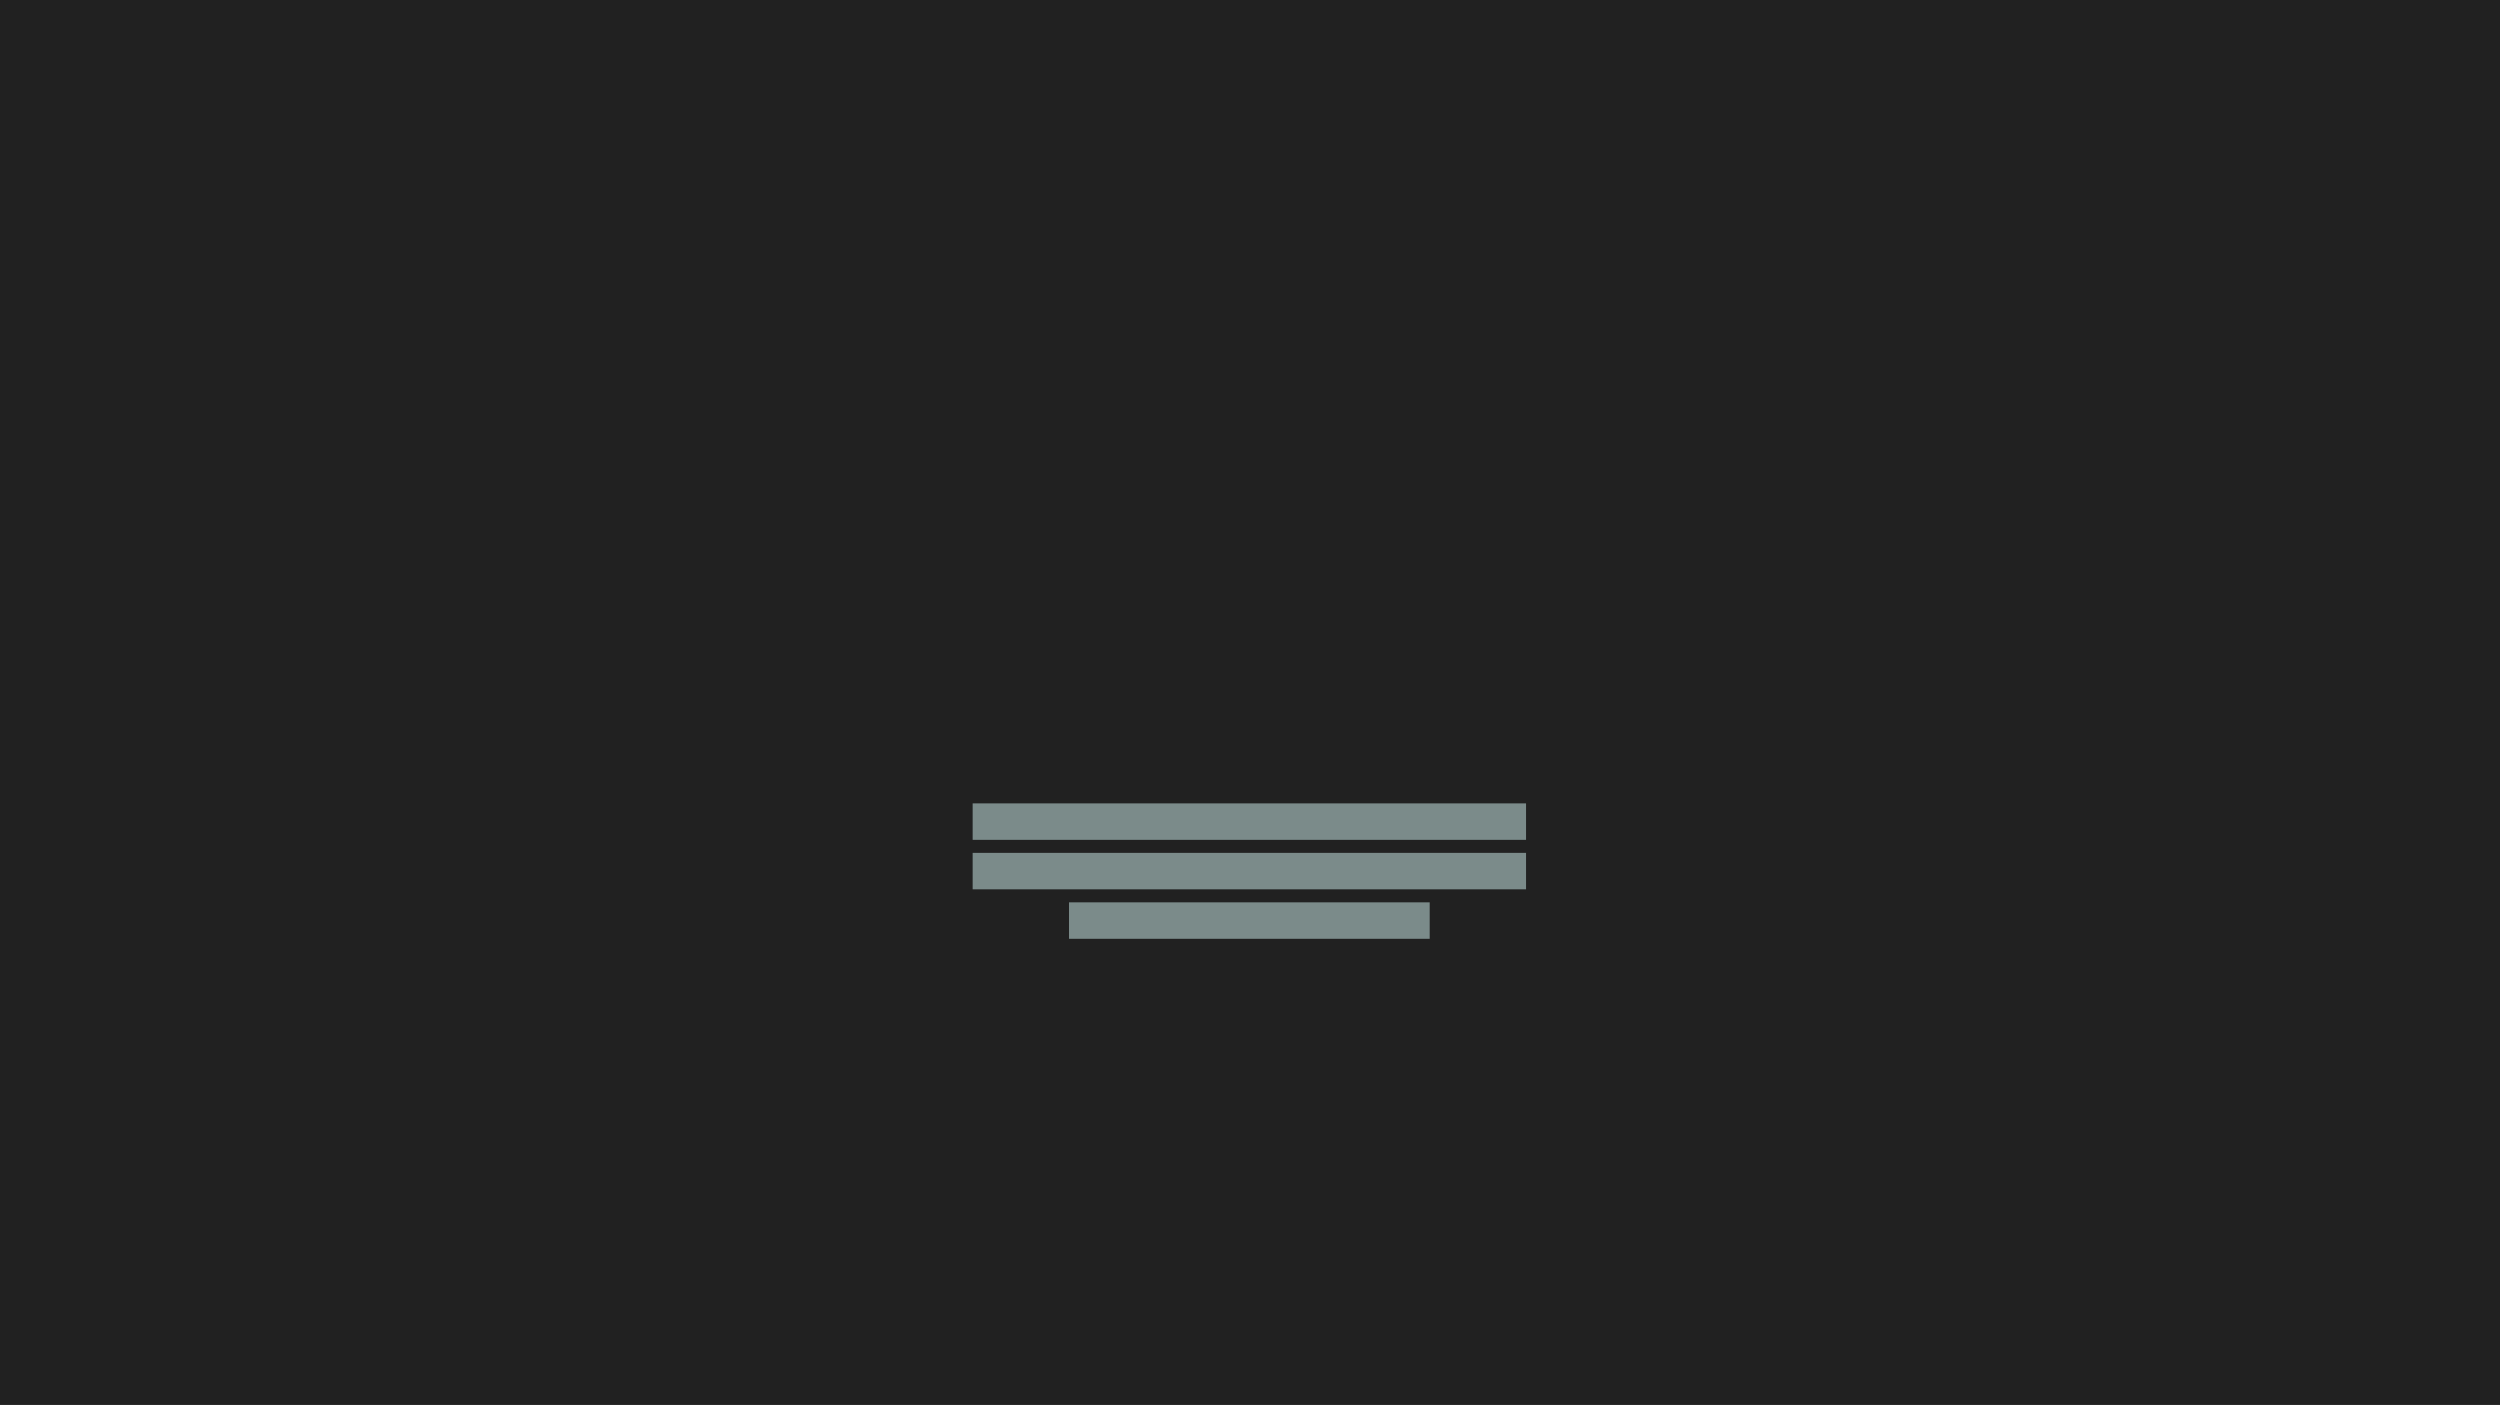
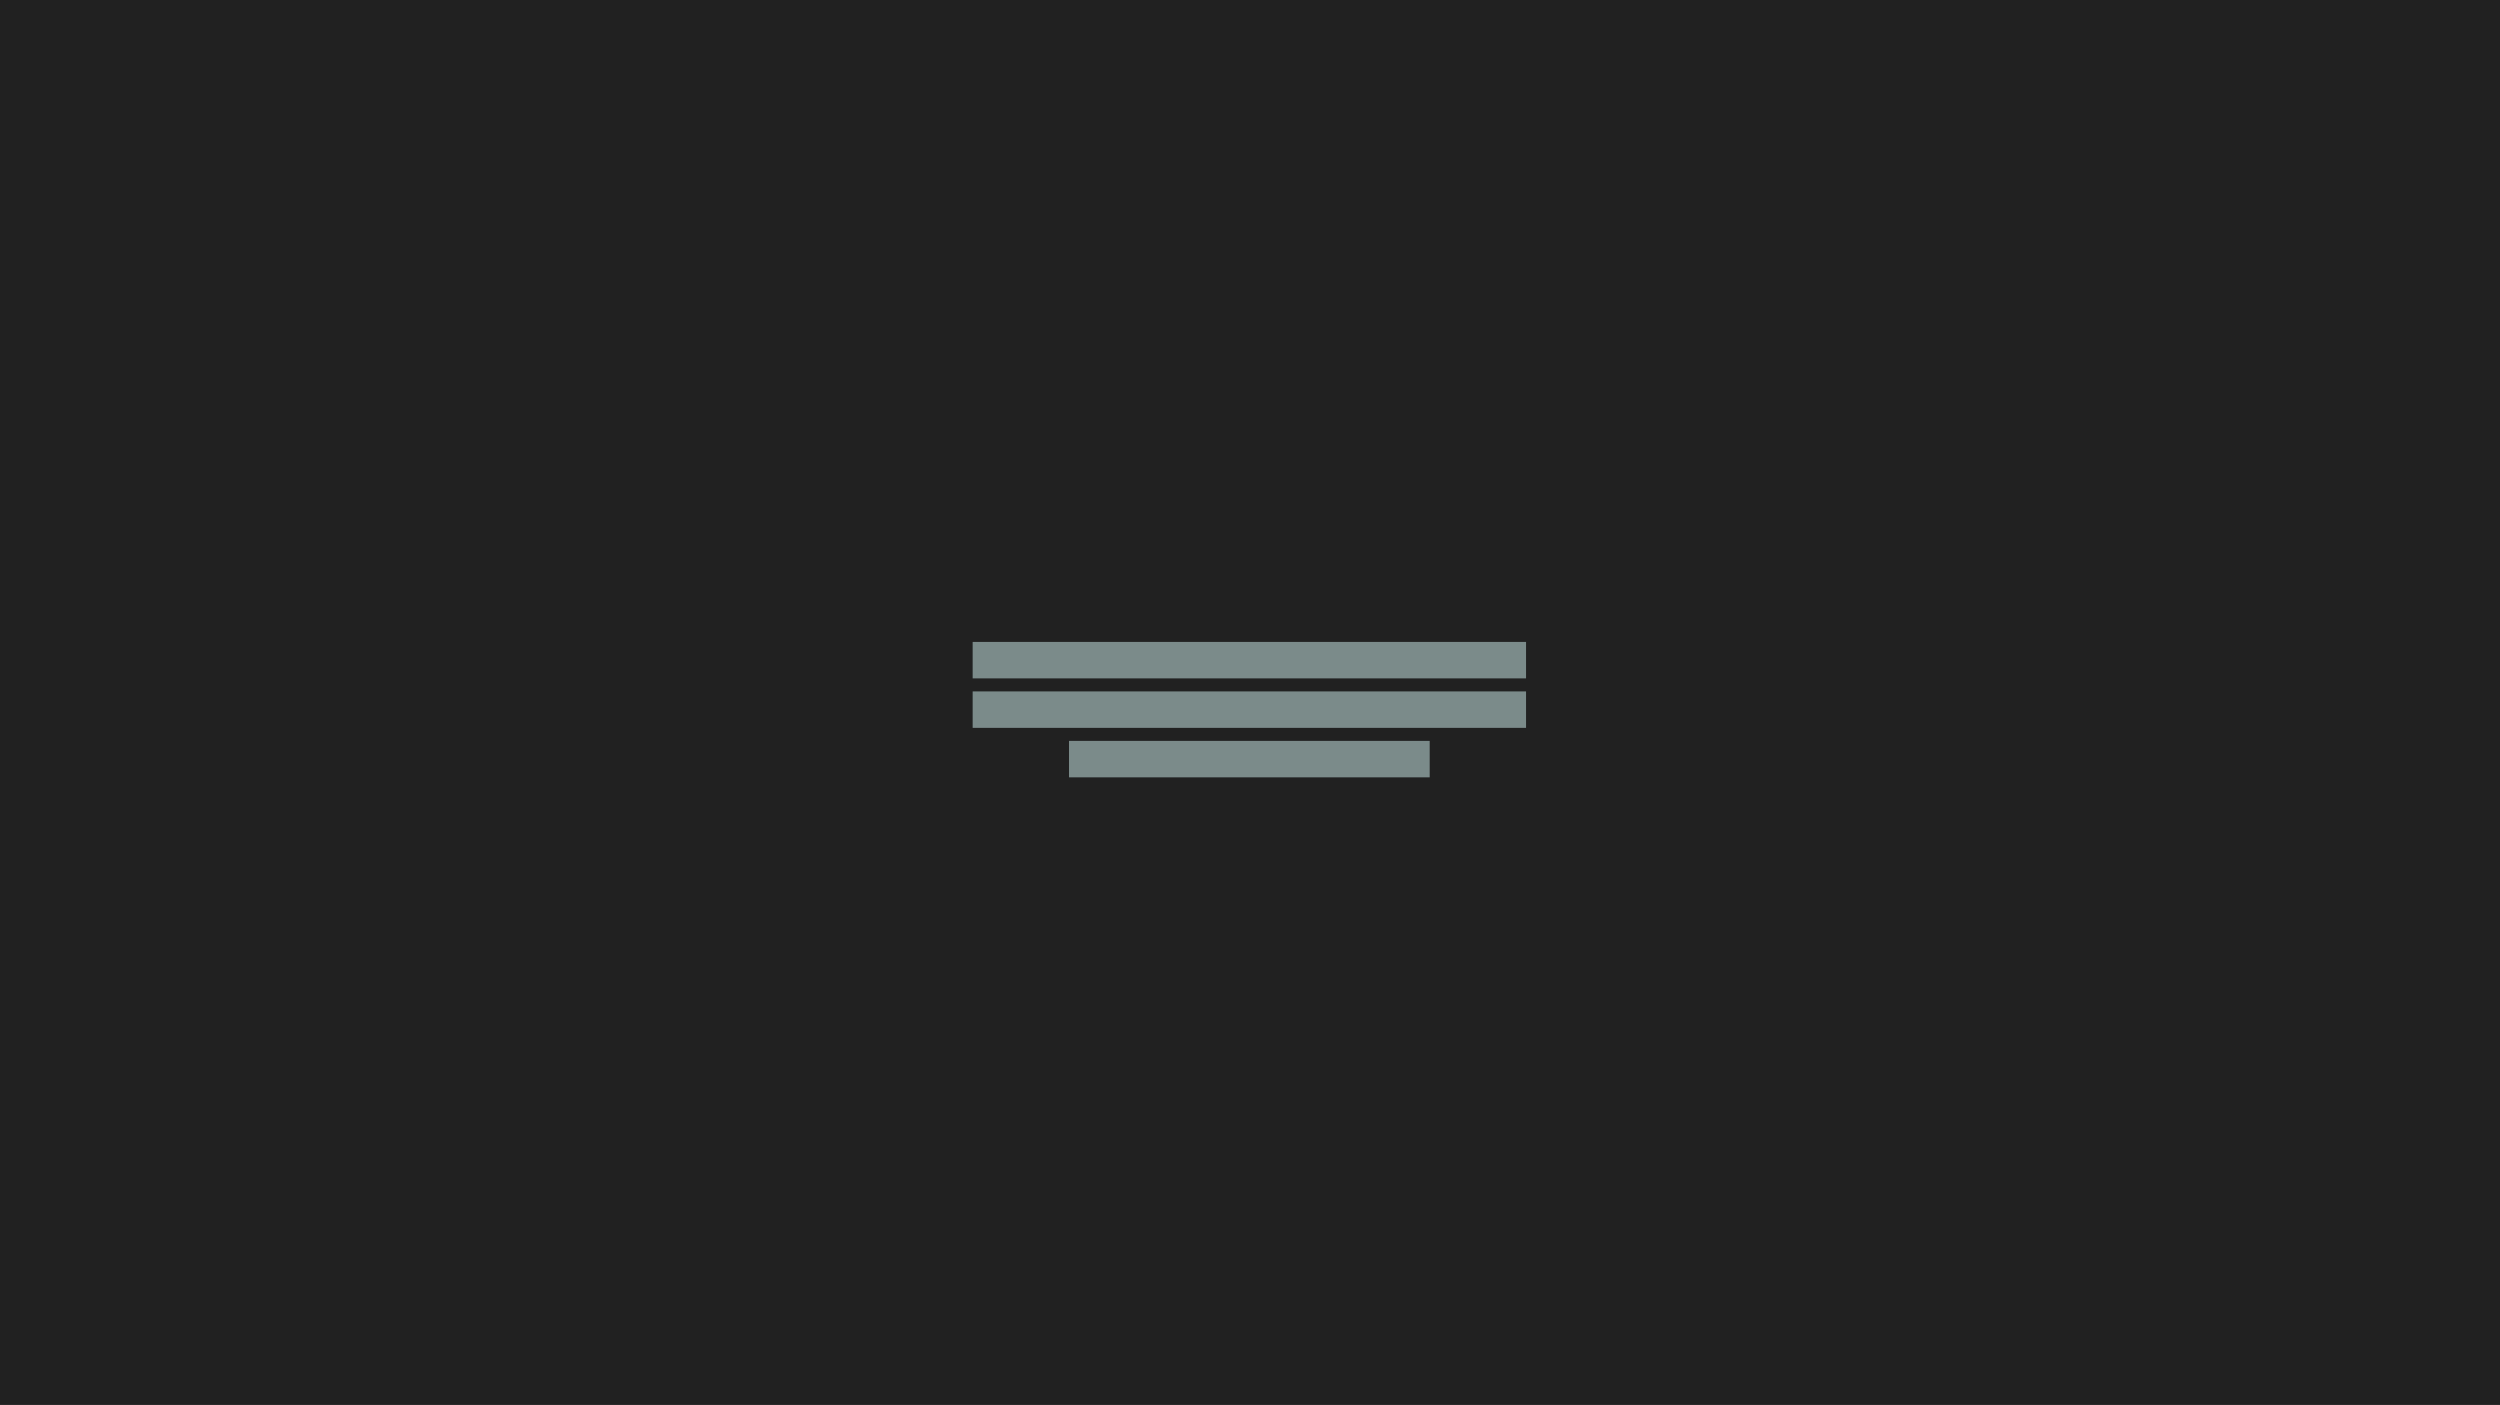
<svg xmlns="http://www.w3.org/2000/svg" width="1920" height="1079" viewBox="0 0 1920 1079" fill="none">
  <rect width="1920" height="1079" fill="#212121" />
-   <rect x="747" y="617" width="425" height="28" fill="#7B8B8A" />
-   <rect x="747" y="655" width="425" height="28" fill="#7B8B8A" />
-   <rect x="821" y="693" width="277" height="28" fill="#7B8B8A" />
+   <rect x="747" y="493" width="425" height="28" fill="#7B8B8A" />
+   <rect x="747" y="531" width="425" height="28" fill="#7B8B8A" />
+   <rect x="821" y="569" width="277" height="28" fill="#7B8B8A" />
</svg>
